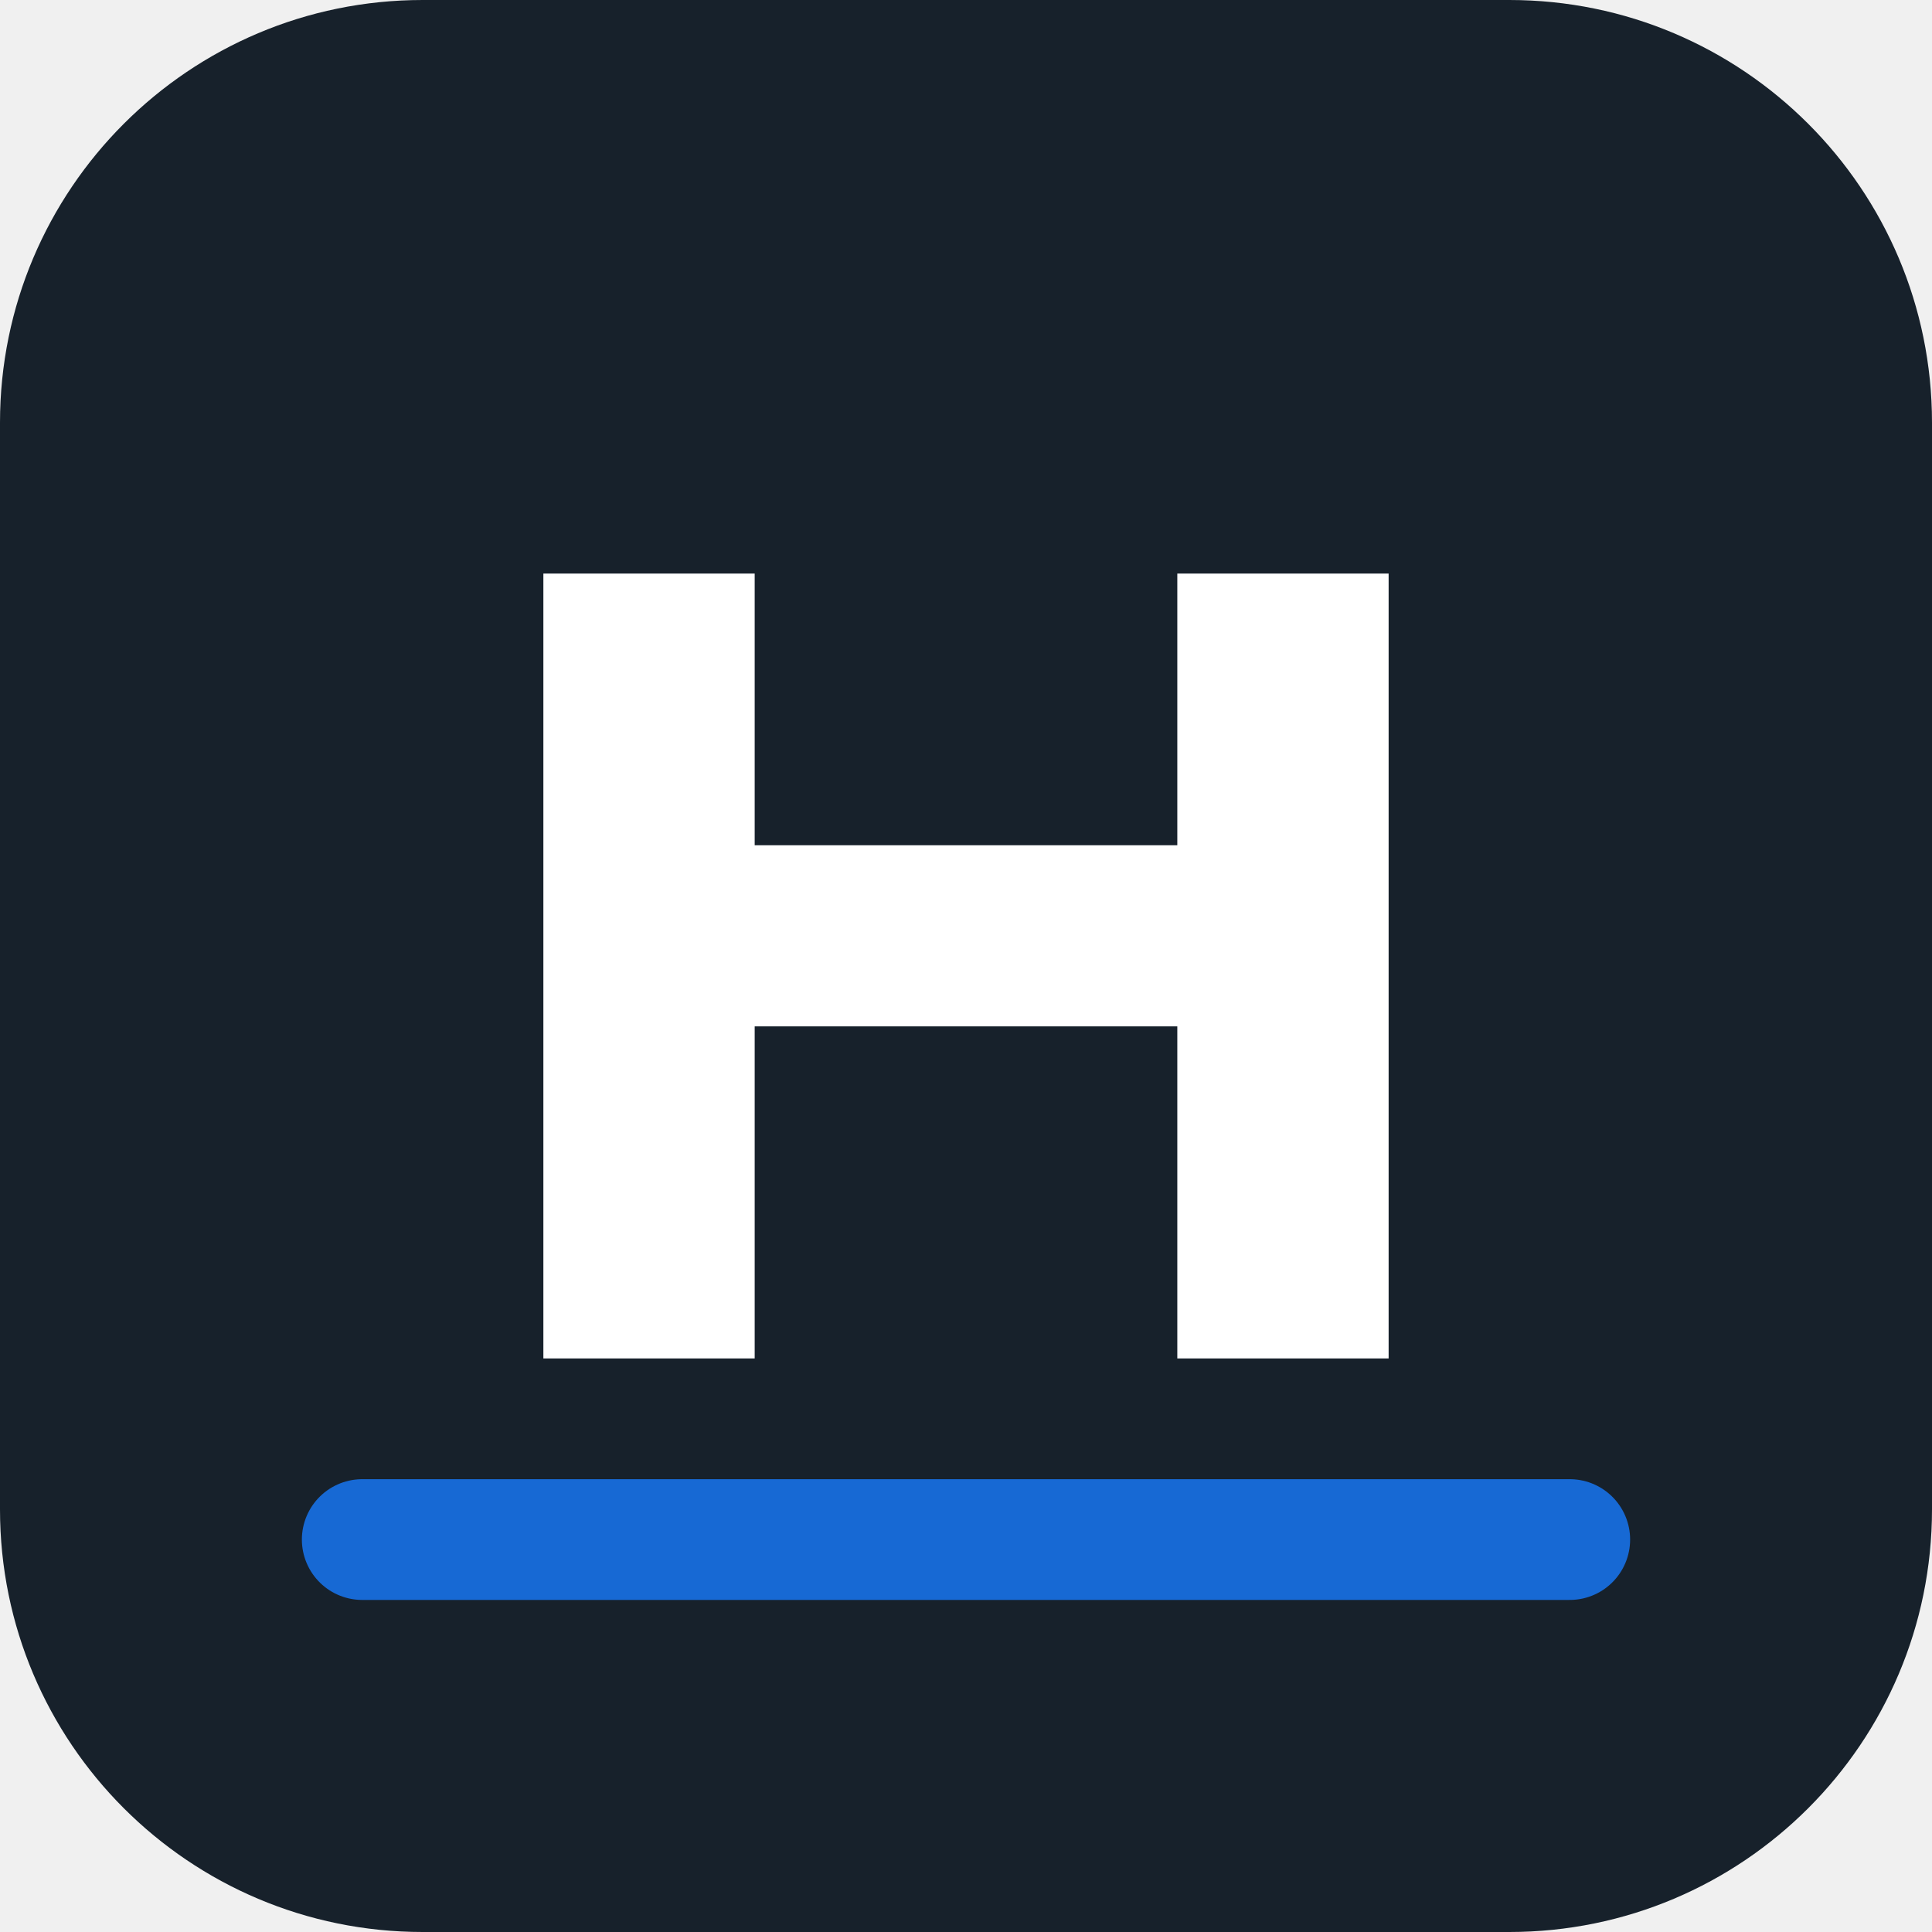
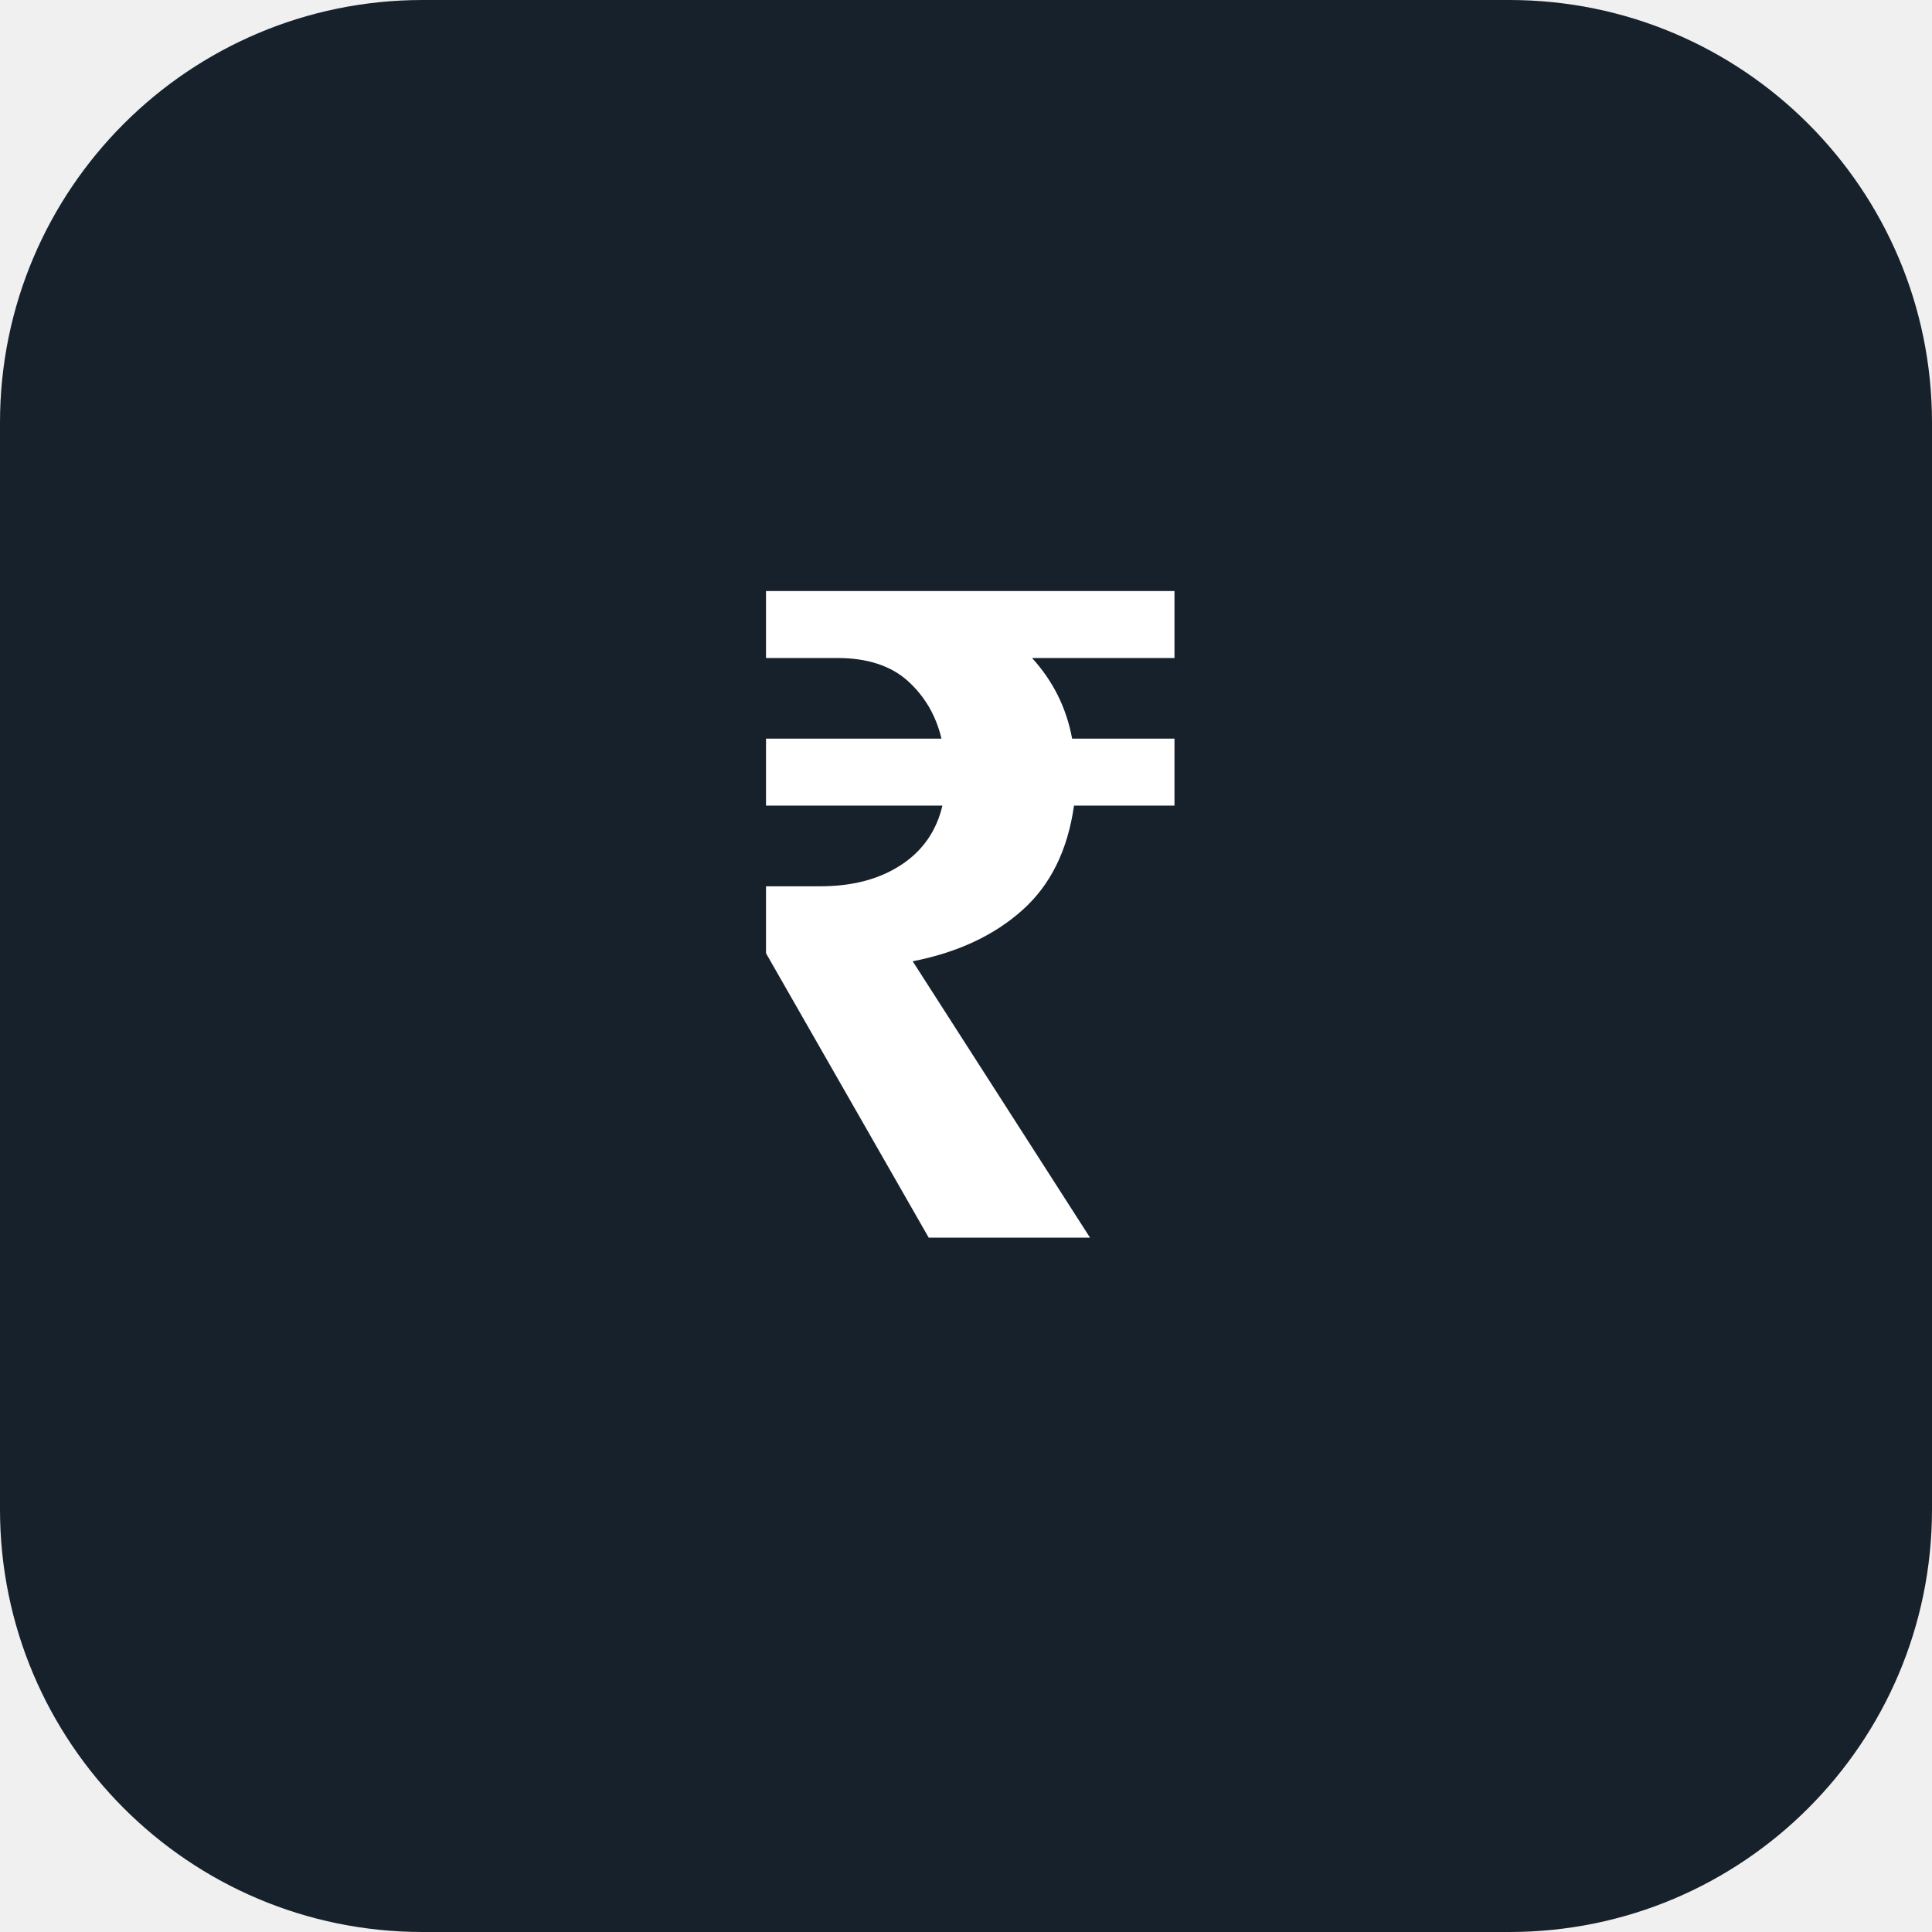
<svg xmlns="http://www.w3.org/2000/svg" viewBox="0 0 64 64">
  <rect width="64" height="64" rx="14" fill="#17212b" />
-   <path d="M18 45V19h7v26h-7Zm7-11v-6h21v6H25Zm14 11V19h7v26h-7Z" fill="#fff" />
-   <path d="M12 51h40" stroke="#1769d4" stroke-width="4" stroke-linecap="round" />
+   <text x="32" y="41" fill="#ffffff" font-family="Arial, sans-serif" font-size="30" font-weight="700" text-anchor="middle">₹</text>
</svg>
